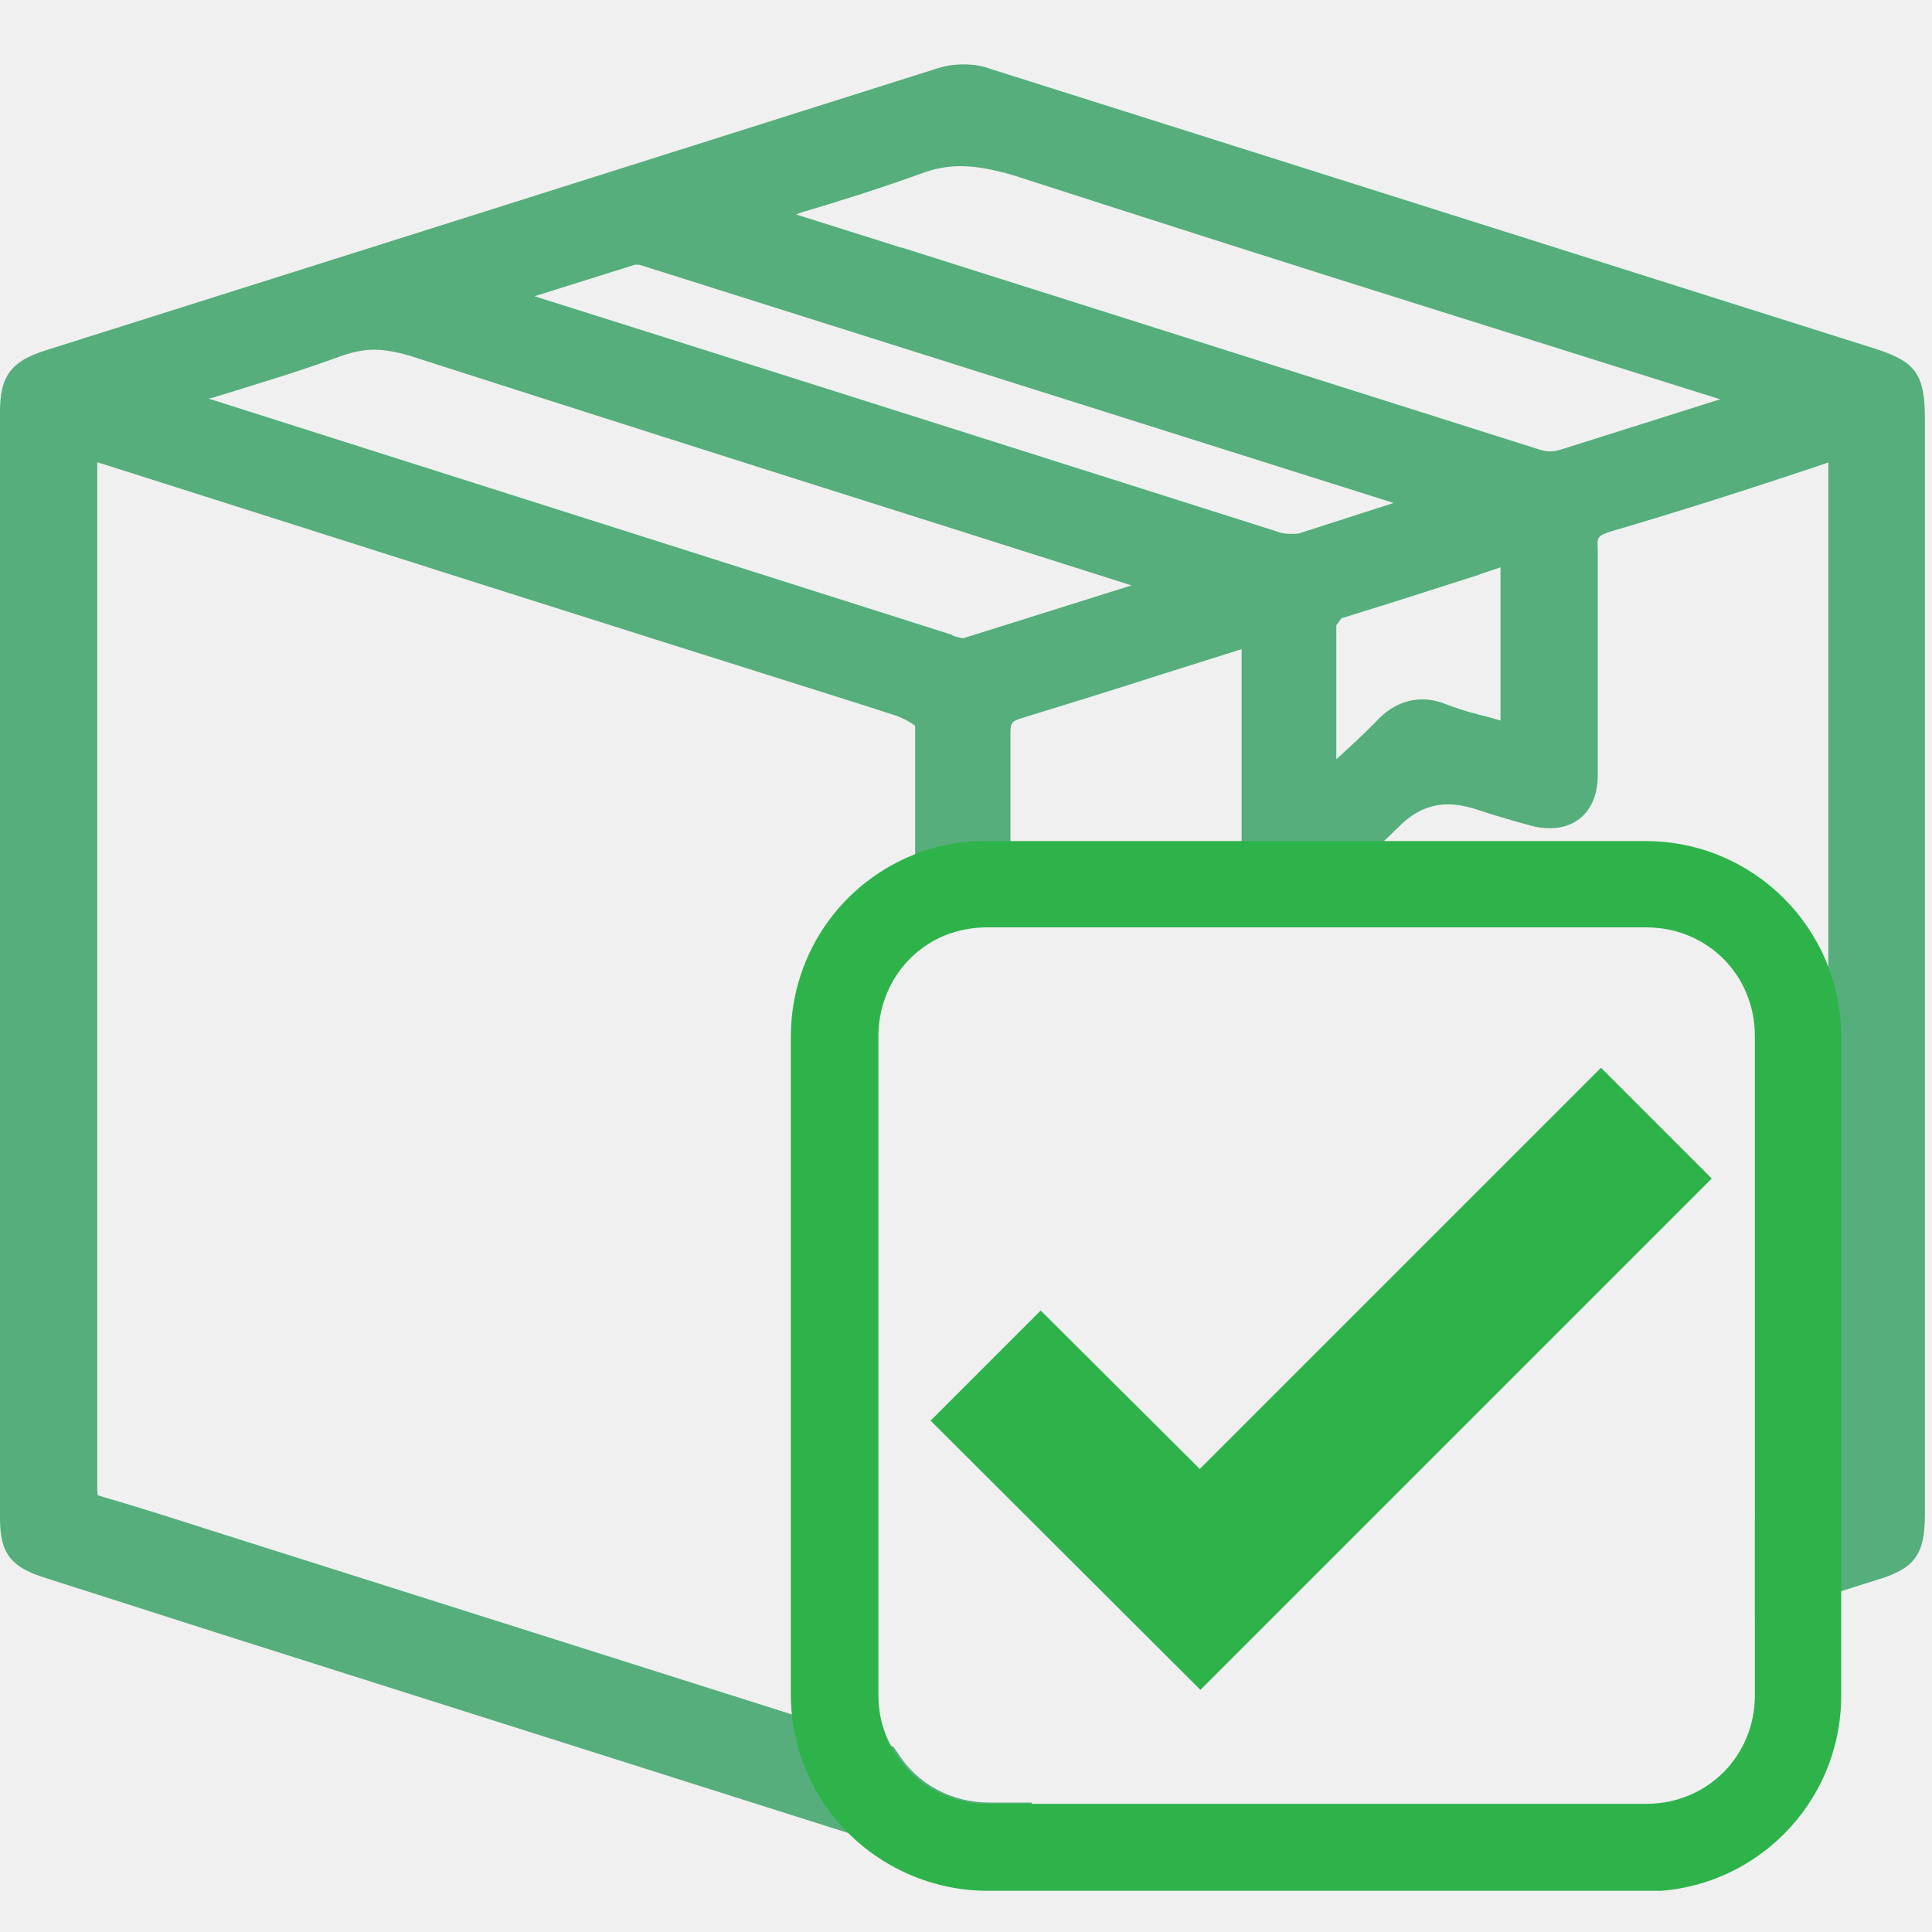
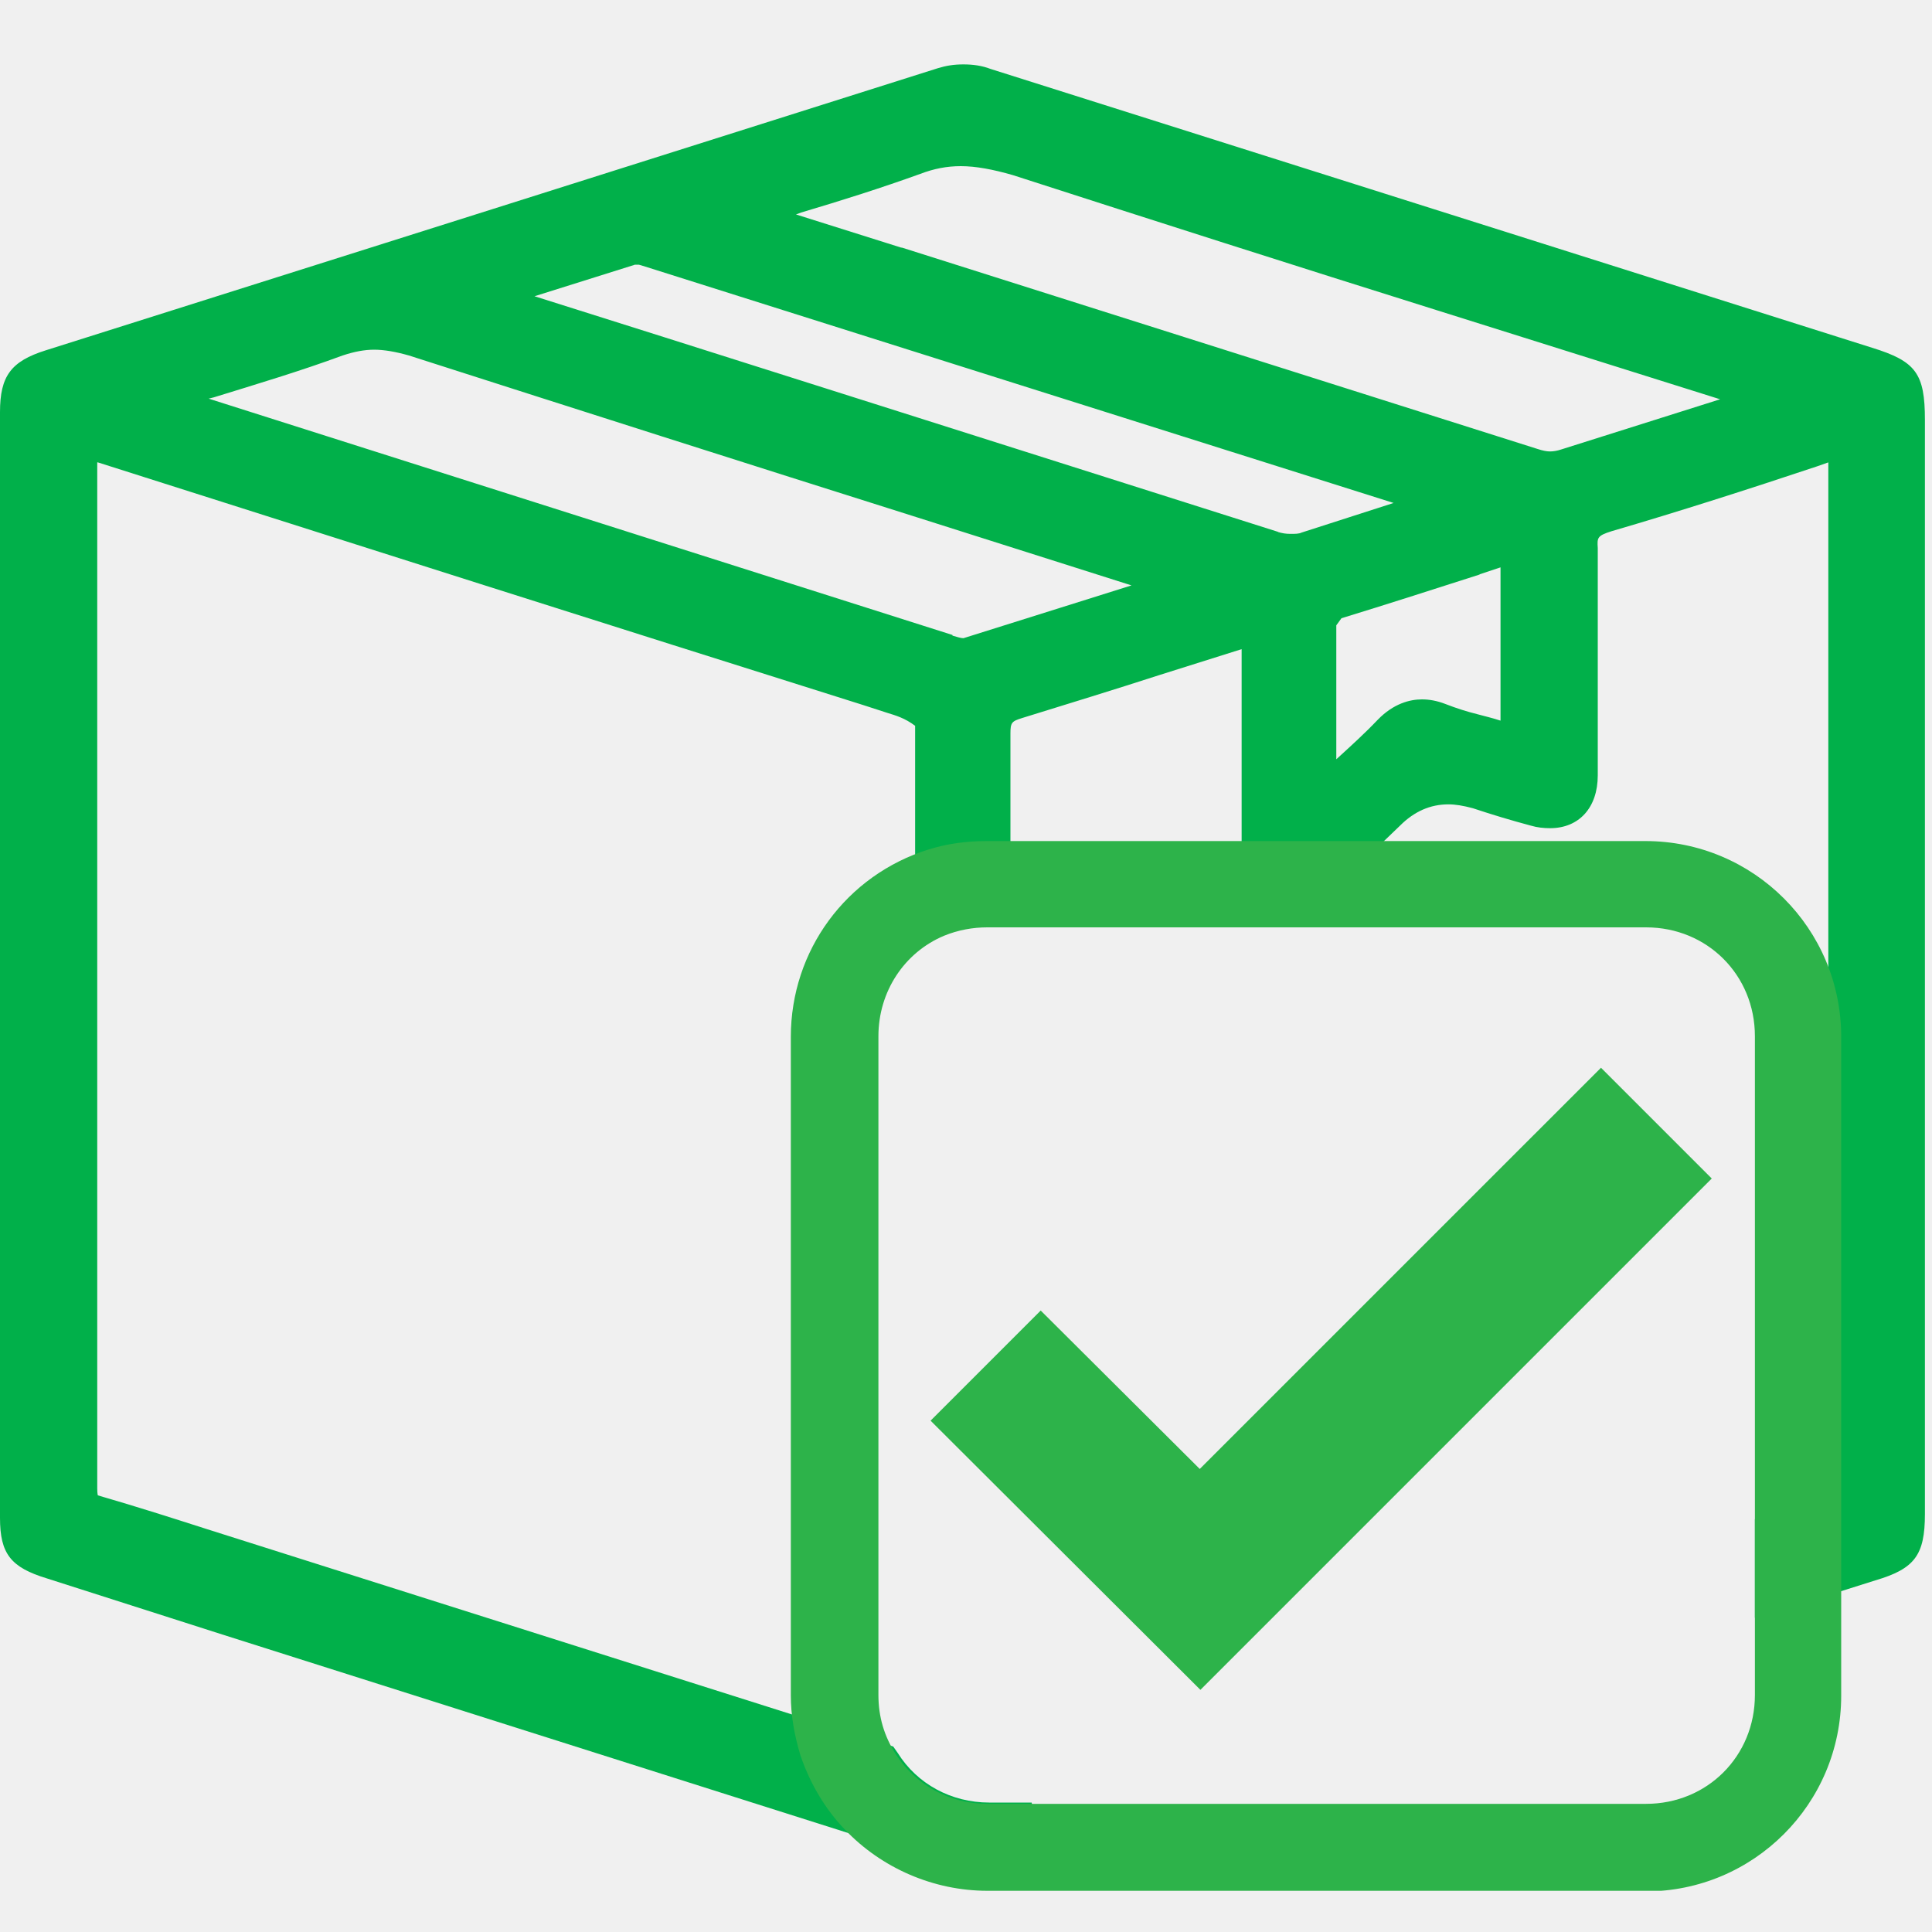
<svg xmlns="http://www.w3.org/2000/svg" fill="none" height="30" viewBox="0 0 30 30" width="30">
  <g clip-path="url(#clip0_191_2340)">
-     <path d="M14.98 28.94C14.79 28.94 14.6 28.91 14.36 28.84L3.45 25.38L0.73 24.51C0.17 24.34 0 24.13 0 23.57V6.4C0 5.84 0.17 5.61 0.71 5.44C5.33 3.98 9.95 2.52 14.56 1.06C14.69 1.02 14.81 1 14.96 1C15.11 1 15.25 1.02 15.38 1.07L29.07 5.4C29.75 5.61 29.89 5.8 29.89 6.52V15.1V23.51C29.89 24.15 29.73 24.36 29.12 24.54L28.36 24.78L27.25 25.12V23.59L27.48 23.51C27.71 23.43 27.93 23.36 28.16 23.29L28.26 23.26C28.39 23.22 28.39 23.2 28.39 23.09V7.18L28.22 7.24C27.14 7.6 26.08 7.94 25.02 8.25C24.8 8.32 24.8 8.35 24.81 8.51C24.81 9.31 24.81 10.09 24.81 10.87V12.04C24.81 12.54 24.52 12.86 24.07 12.86C23.97 12.86 23.87 12.85 23.77 12.82C23.47 12.74 23.17 12.65 22.87 12.55C22.72 12.51 22.6 12.49 22.49 12.49C22.21 12.49 21.96 12.6 21.74 12.82L21.48 13.07C21.3 13.25 21.1 13.43 20.89 13.62C20.79 13.72 20.66 13.84 20.54 13.94C20.38 14.08 20.2 14.16 20.01 14.16C19.71 14.16 19.44 13.97 19.34 13.67C19.31 13.61 19.28 13.5 19.28 13.37C19.28 13.36 19.28 13.27 19.28 13.2V10.08L18.01 10.48C17.3 10.71 16.58 10.93 15.87 11.15C15.71 11.2 15.69 11.22 15.69 11.39V14.38H15.35C15.13 14.38 14.9 14.42 14.68 14.51L14.21 14.7V11.27C14.05 11.15 13.91 11.11 13.78 11.07L13.41 10.95C9.44 9.7 5.48 8.44 1.52 7.18H1.51V23.11C1.51 23.2 1.52 23.22 1.52 23.22C2.14 23.4 2.67 23.57 3.2 23.74L13.87 27.12L13.94 27.22C14.24 27.7 14.77 27.99 15.36 27.99H16.02L16.12 28.65L15.56 28.83C15.41 28.89 15.22 28.92 15 28.92L14.98 28.94ZM22.98 8.92C22.26 9.15 21.55 9.38 20.83 9.6L20.75 9.71V11.79C20.98 11.58 21.19 11.39 21.39 11.18C21.64 10.92 21.9 10.86 22.08 10.86C22.19 10.86 22.31 10.88 22.44 10.93C22.62 11 22.78 11.05 22.94 11.09C23.05 11.12 23.18 11.15 23.3 11.19V8.81L22.97 8.92H22.98ZM14.79 9.87C14.86 9.89 14.92 9.91 14.96 9.91L17.57 9.09L14.23 8.03C11.6 7.2 8.97 6.36 6.35 5.52C6.14 5.46 5.96 5.43 5.81 5.43C5.66 5.43 5.5 5.46 5.32 5.52C4.67 5.76 4 5.96 3.32 6.17L3.24 6.19L14.79 9.86V9.87ZM19.84 8.26C19.91 8.28 19.96 8.29 20.04 8.29C20.11 8.29 20.17 8.29 20.21 8.27L21.64 7.81L10.02 4.14C10.02 4.14 9.95 4.12 9.92 4.11H9.86L8.3 4.6C8.79 4.75 19.85 8.26 19.85 8.26H19.84ZM13.99 3.84L23.87 6.97C23.96 7 24.02 7.01 24.07 7.01C24.12 7.01 24.18 7 24.24 6.98L26.71 6.2L22.32 4.82C20.12 4.13 17.93 3.43 15.73 2.72C15.42 2.63 15.15 2.58 14.92 2.58C14.7 2.58 14.5 2.62 14.29 2.7C13.68 2.92 13.08 3.11 12.44 3.3L12.36 3.33L14.01 3.85L13.99 3.84Z" fill="#55AE7B" />
+     <path d="M14.98 28.94C14.79 28.94 14.6 28.91 14.36 28.84L3.45 25.38L0.73 24.51C0.17 24.34 0 24.13 0 23.57V6.4C0 5.84 0.17 5.61 0.71 5.44C5.33 3.98 9.95 2.52 14.56 1.06C14.69 1.02 14.81 1 14.96 1C15.11 1 15.25 1.02 15.38 1.07L29.07 5.4C29.75 5.61 29.89 5.8 29.89 6.52V15.1V23.51C29.89 24.15 29.73 24.36 29.12 24.54L28.36 24.78L27.25 25.12V23.59L27.48 23.51C27.71 23.43 27.93 23.36 28.16 23.29L28.26 23.26C28.39 23.22 28.39 23.2 28.39 23.09V7.18L28.22 7.24C27.14 7.6 26.08 7.94 25.02 8.25C24.8 8.32 24.8 8.35 24.81 8.51C24.81 9.31 24.81 10.09 24.81 10.87V12.04C24.81 12.54 24.52 12.86 24.07 12.86C23.97 12.86 23.87 12.85 23.77 12.82C23.47 12.74 23.17 12.65 22.87 12.55C22.72 12.51 22.6 12.49 22.49 12.49C22.21 12.49 21.96 12.6 21.74 12.82L21.48 13.07C21.3 13.25 21.1 13.43 20.89 13.62C20.79 13.72 20.66 13.84 20.54 13.94C20.38 14.08 20.2 14.16 20.01 14.16C19.71 14.16 19.44 13.97 19.34 13.67C19.31 13.61 19.28 13.5 19.28 13.37C19.28 13.36 19.28 13.27 19.28 13.2V10.08L18.01 10.48C17.3 10.71 16.58 10.93 15.87 11.15C15.71 11.2 15.69 11.22 15.69 11.39V14.38H15.35C15.13 14.38 14.9 14.42 14.68 14.51L14.21 14.7V11.27C14.05 11.15 13.91 11.11 13.78 11.07L13.41 10.95C9.44 9.7 5.48 8.44 1.52 7.18H1.51V23.11C1.51 23.2 1.52 23.22 1.52 23.22C2.14 23.4 2.67 23.57 3.2 23.74L13.87 27.12L13.94 27.22C14.24 27.7 14.77 27.99 15.36 27.99H16.02L16.12 28.65L15.56 28.83C15.41 28.89 15.22 28.92 15 28.92L14.98 28.94ZM22.98 8.92C22.26 9.15 21.55 9.38 20.83 9.6L20.75 9.71V11.79C20.98 11.58 21.19 11.39 21.39 11.18C21.64 10.92 21.9 10.86 22.08 10.86C22.19 10.86 22.31 10.88 22.44 10.93C22.62 11 22.78 11.05 22.94 11.09C23.05 11.12 23.18 11.15 23.3 11.19V8.81L22.97 8.92H22.98ZM14.79 9.87C14.86 9.89 14.92 9.91 14.96 9.91L17.57 9.09L14.23 8.03C11.6 7.2 8.97 6.36 6.35 5.52C6.14 5.46 5.96 5.43 5.81 5.43C5.66 5.43 5.5 5.46 5.32 5.52C4.67 5.76 4 5.96 3.32 6.17L3.24 6.19L14.79 9.86V9.87ZM19.84 8.26C19.91 8.28 19.96 8.29 20.04 8.29C20.11 8.29 20.17 8.29 20.21 8.27L21.64 7.81L10.02 4.14C10.02 4.14 9.95 4.12 9.92 4.11H9.86L8.3 4.6C8.79 4.75 19.85 8.26 19.85 8.26H19.84ZM13.99 3.84L23.87 6.97C23.96 7 24.02 7.01 24.07 7.01C24.12 7.01 24.18 7 24.24 6.98L26.71 6.2L22.32 4.82C20.12 4.13 17.93 3.43 15.73 2.72C15.42 2.63 15.15 2.58 14.92 2.58C14.7 2.58 14.5 2.62 14.29 2.7C13.68 2.92 13.08 3.11 12.44 3.3L12.36 3.33L14.01 3.85L13.99 3.84Z" fill="#01B04A" />
    <path d="M15.33 29.36C14.5 29.36 13.69 29.01 13.12 28.41C12.82 28.1 12.58 27.7 12.43 27.26C12.33 26.93 12.28 26.62 12.28 26.33V16.1C12.28 14.76 13.14 13.59 14.42 13.19C14.71 13.1 15.01 13.06 15.32 13.06H25.55C27.23 13.06 28.59 14.42 28.59 16.1V26.33C28.59 28.01 27.23 29.37 25.55 29.37H15.32L15.33 29.36ZM15.33 14.4C15.11 14.4 14.88 14.44 14.66 14.53C14.04 14.79 13.64 15.4 13.64 16.09V26.32C13.64 26.66 13.73 26.96 13.91 27.24C14.22 27.72 14.75 28.01 15.33 28.01H25.56C26.51 28.01 27.25 27.27 27.25 26.32V16.09C27.25 15.14 26.51 14.4 25.56 14.4H15.33Z" fill="#2DB34A" />
    <path d="M24.86 16.58L18.63 22.81L16.16 20.35L14.45 22.06L18.64 26.24L26.58 18.3L24.87 16.59L24.86 16.58Z" fill="#2DB34A" />
  </g>
  <defs>
    <clipPath id="clip0_191_2340">
      <rect fill="white" height="28.36" transform="translate(0 1)" width="29.89" />
    </clipPath>
  </defs>
</svg>
